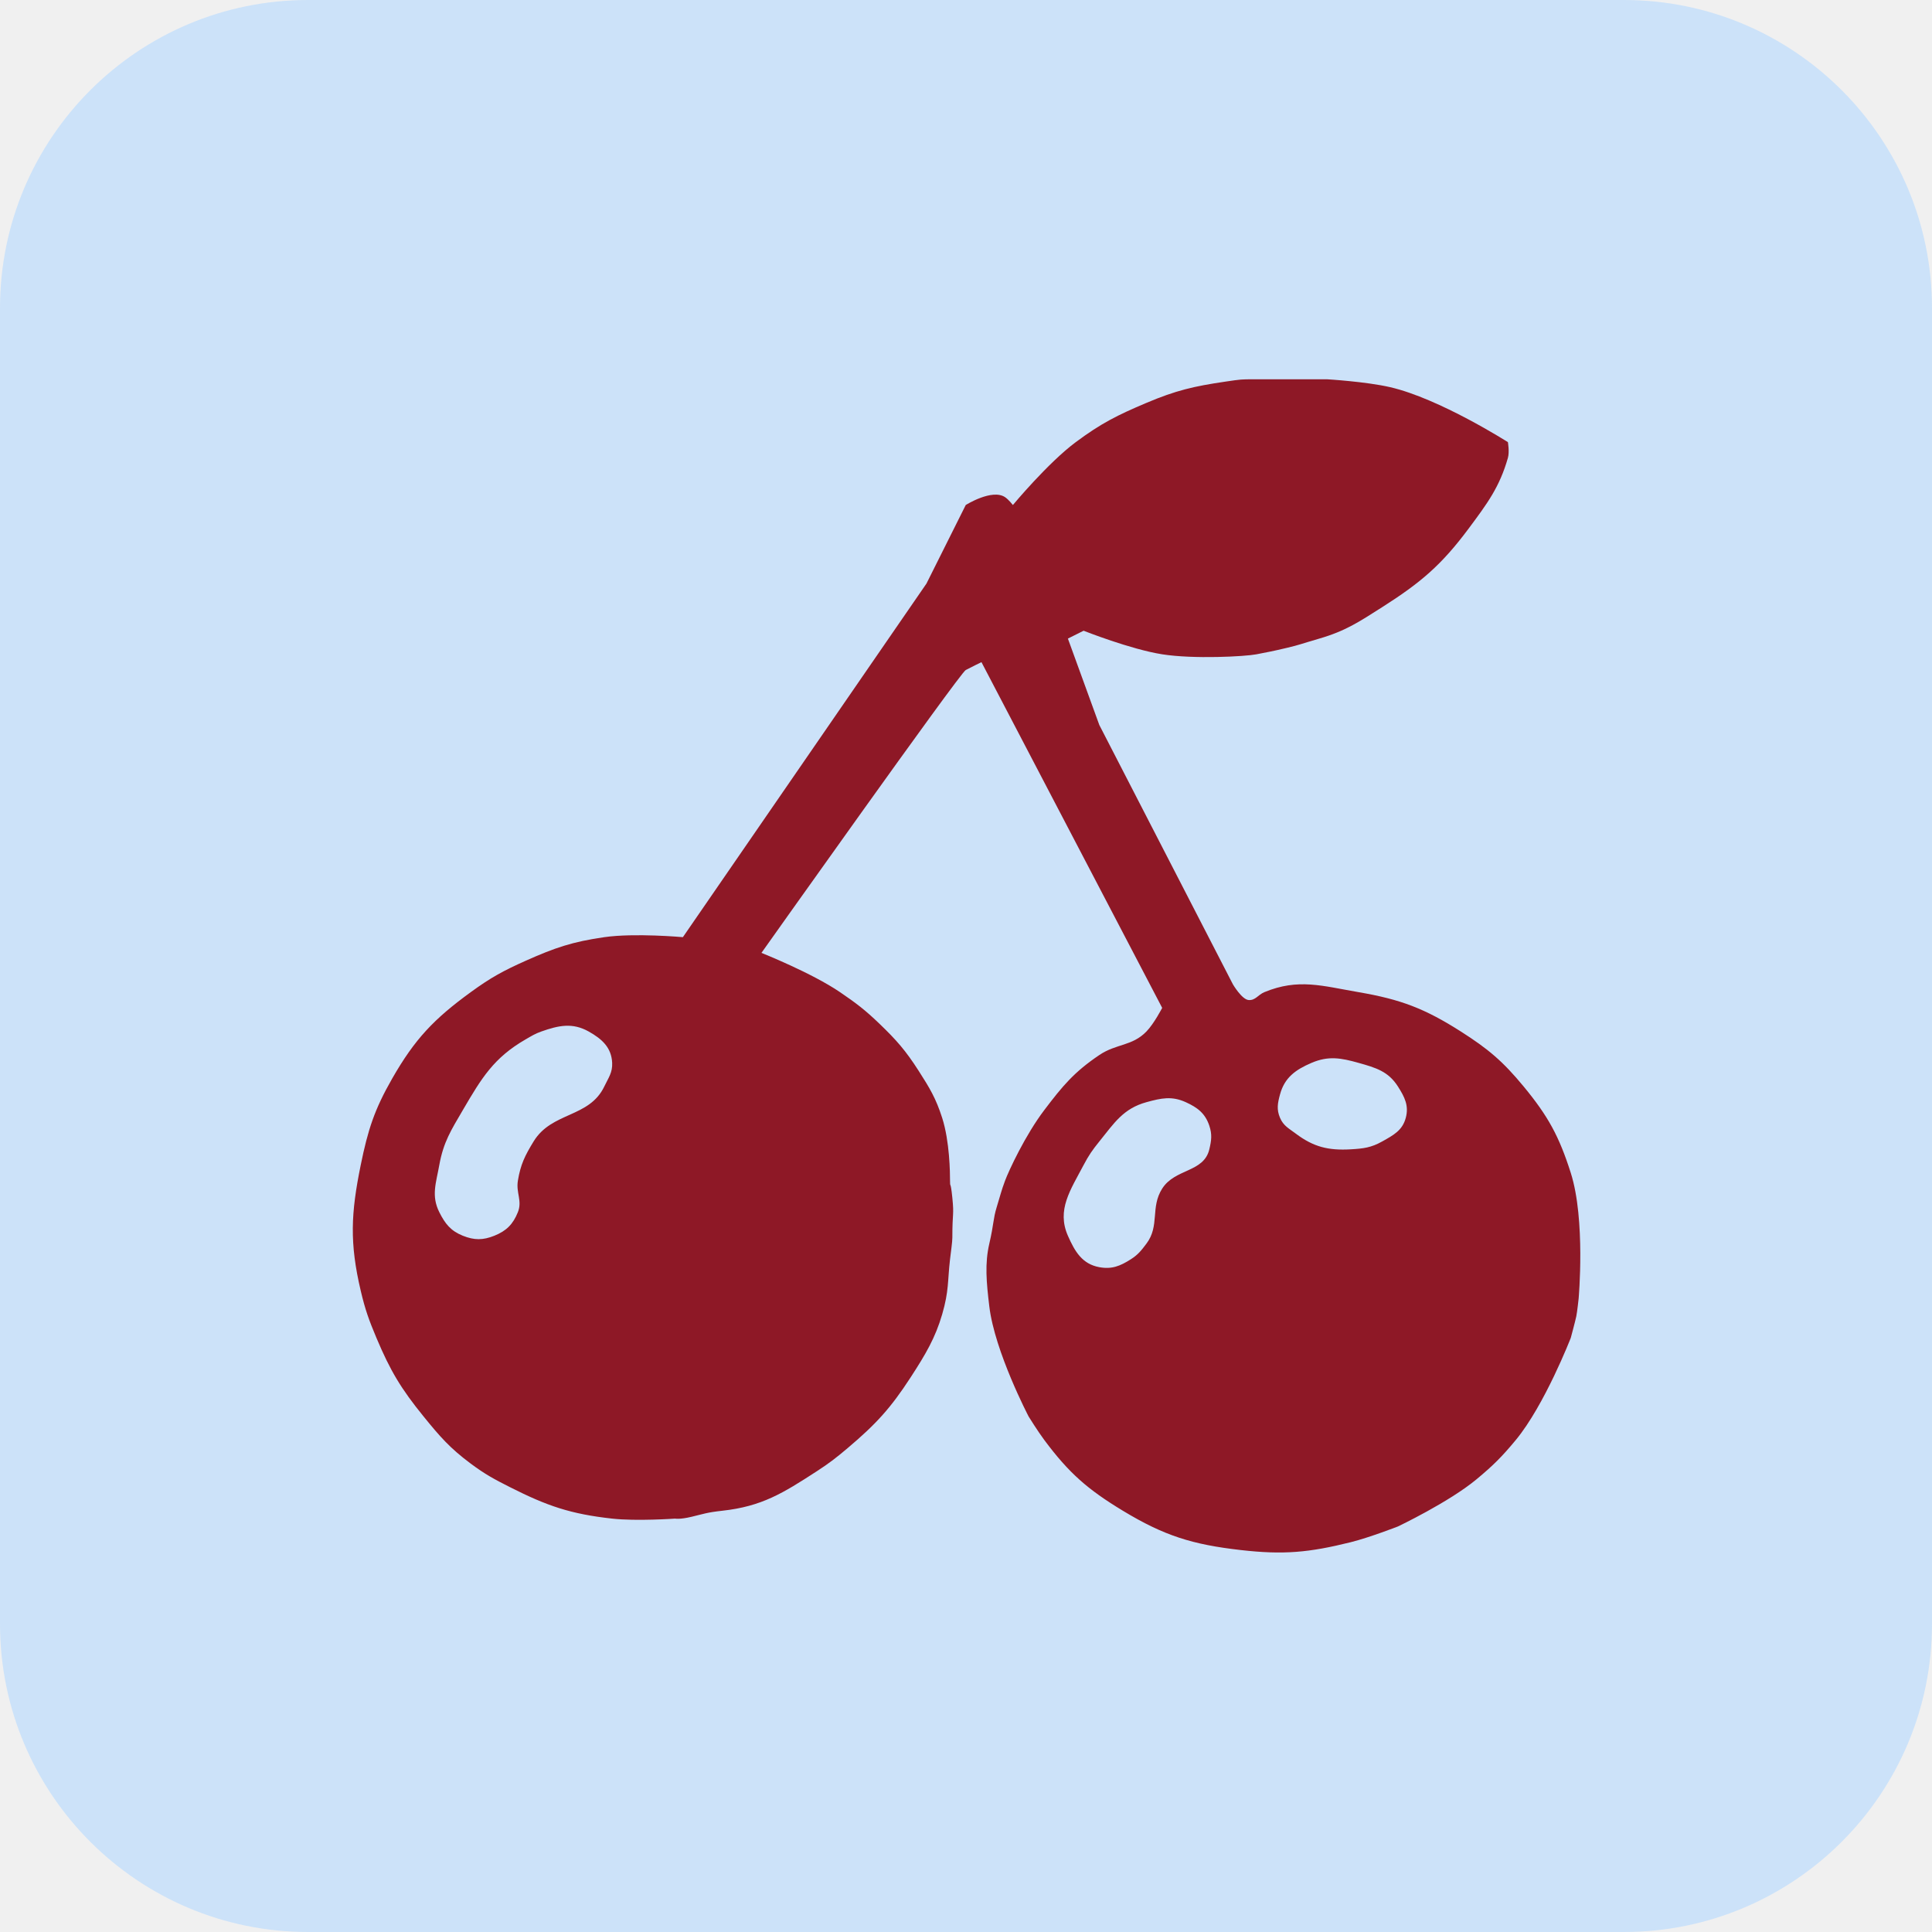
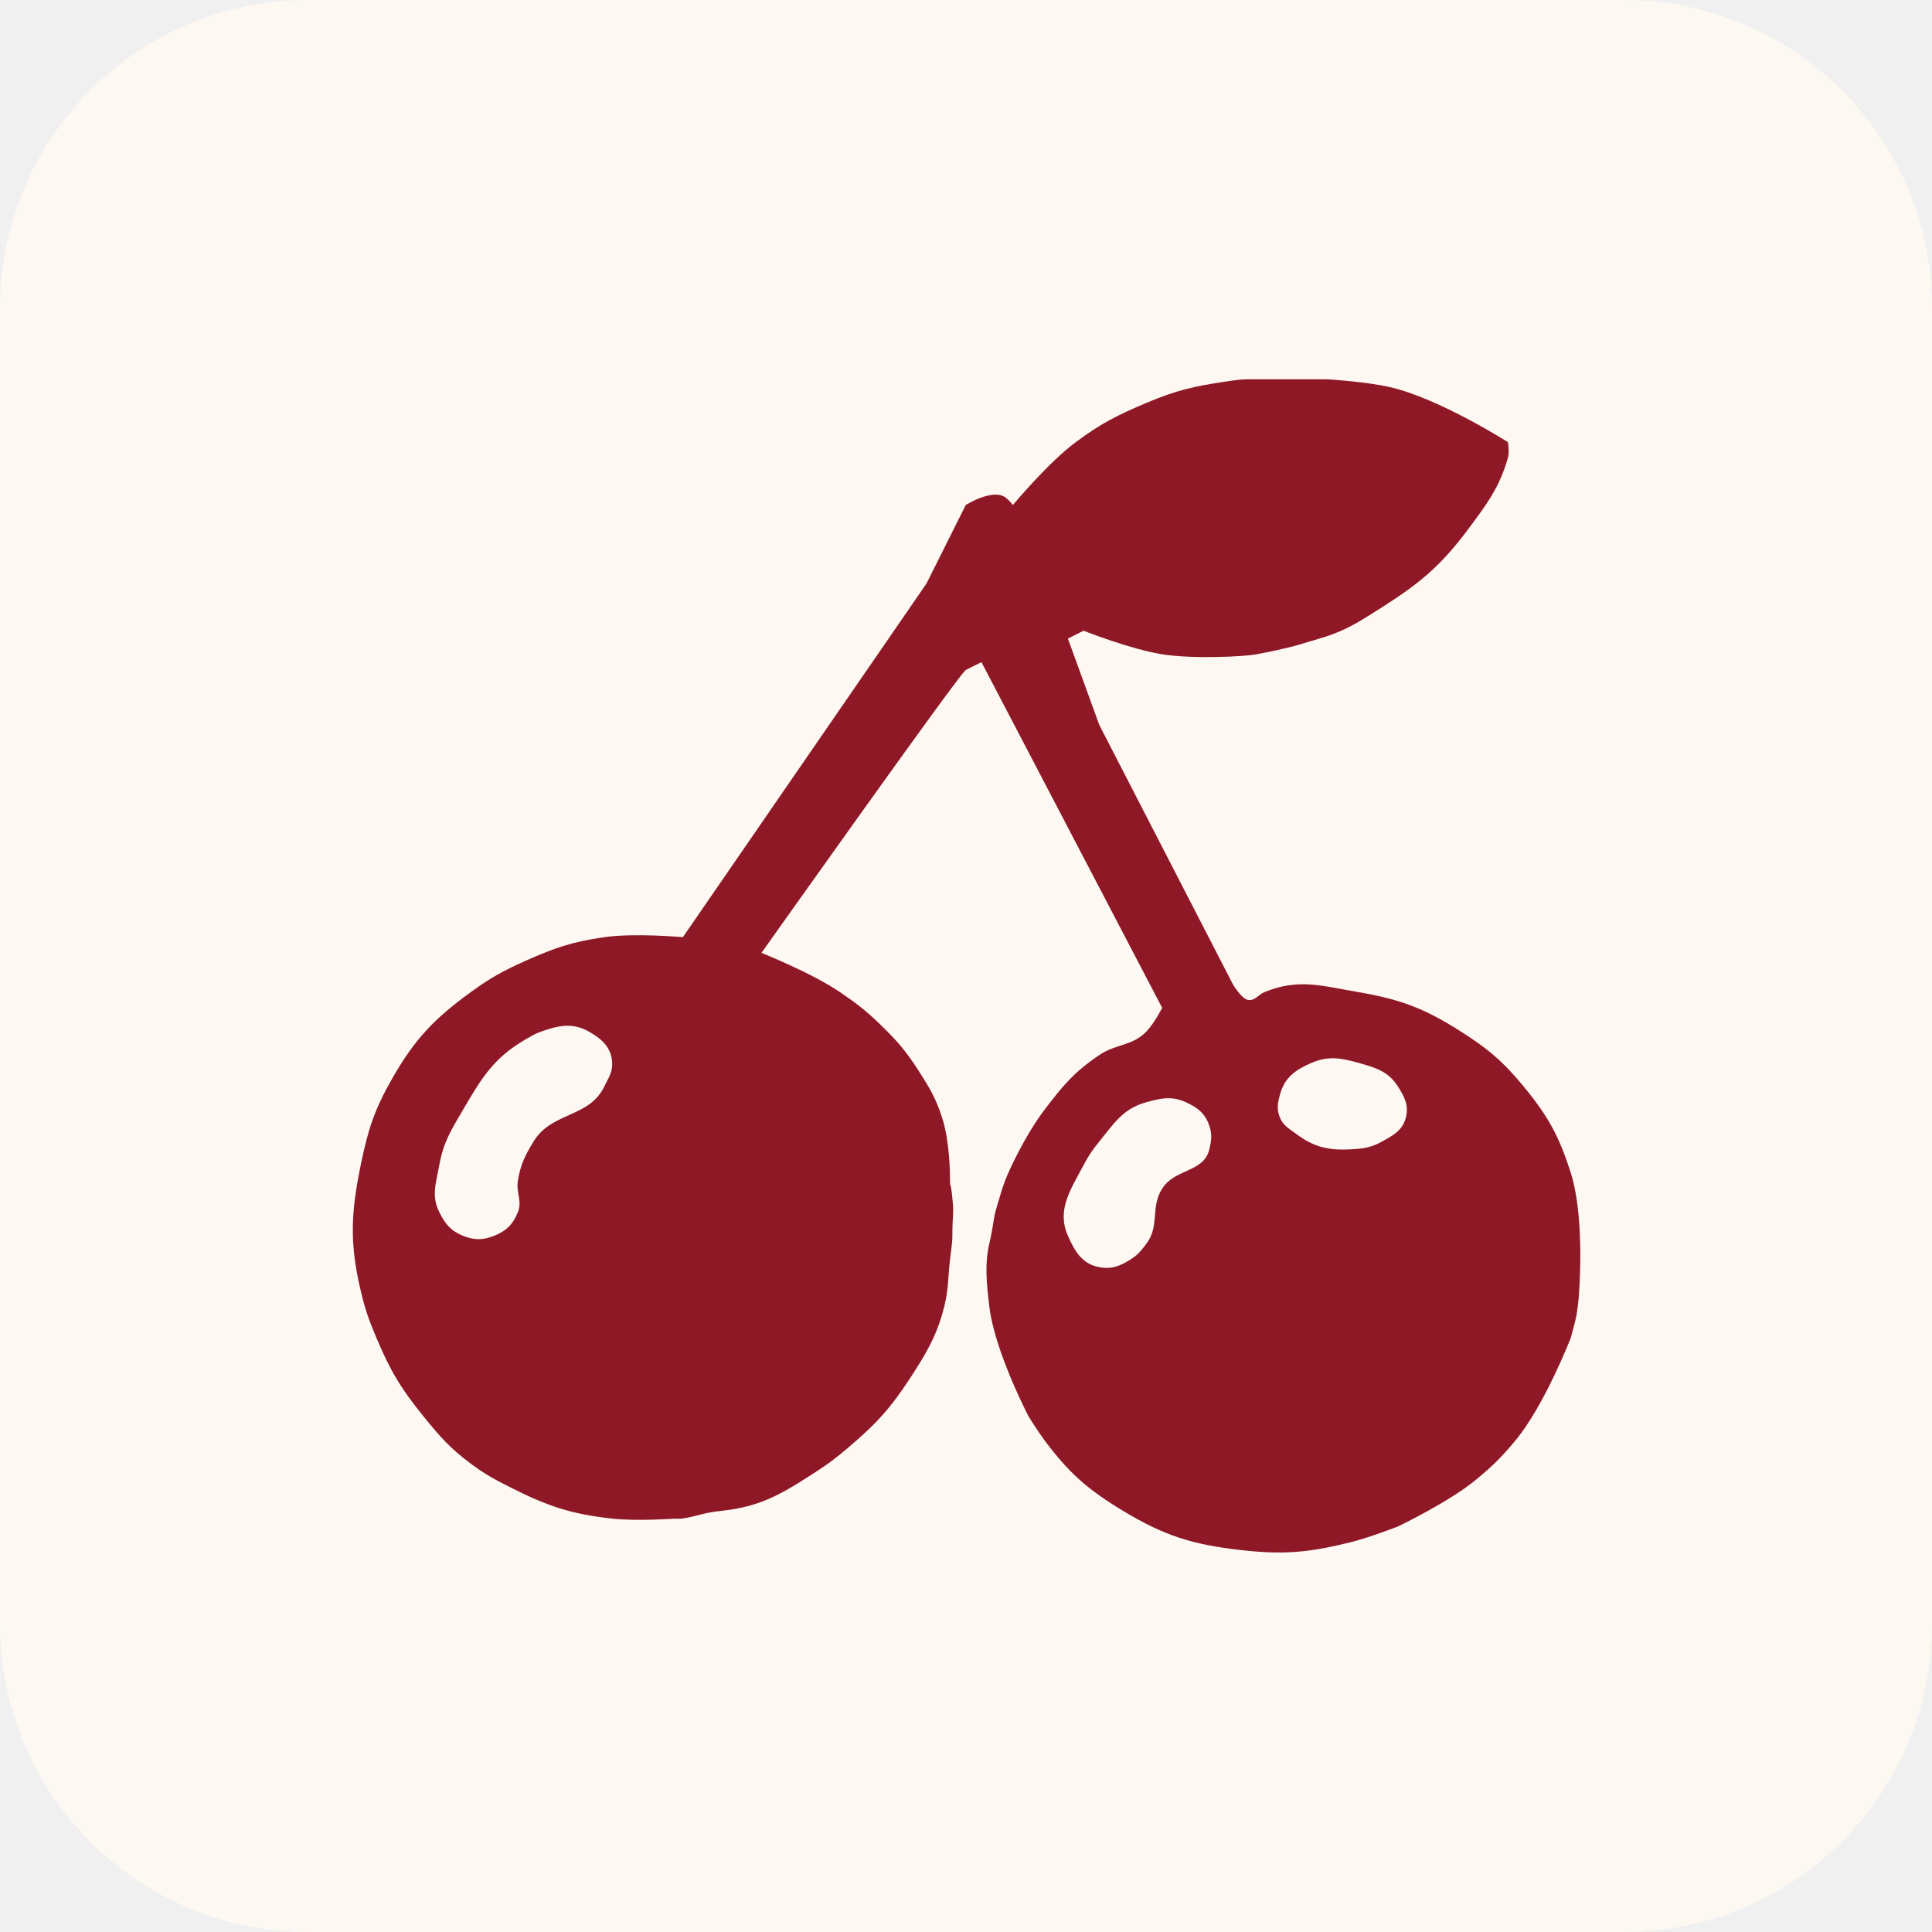
<svg xmlns="http://www.w3.org/2000/svg" width="1254" height="1254" viewBox="0 0 1254 1254" fill="none">
-   <rect width="1254" height="1254" rx="200" fill="#CCE2F9" />
-   <path d="M978.737 286.986C978.737 286.986 934.365 258.681 902.237 251.286C886.589 247.684 861.437 246.186 861.437 246.186C861.437 246.186 852.737 246.186 845.237 246.186C837.737 246.186 838.037 246.185 825.437 246.186C822.62 246.186 821.116 246.186 813.437 246.186C805.758 246.186 805.637 246.185 795.437 247.686C774.865 250.711 763.289 253.387 744.137 261.486C725.25 269.471 714.689 274.746 698.237 286.986C680.159 300.436 657.437 327.786 657.437 327.786C657.437 327.786 654.681 324.248 652.337 322.686C643.887 317.052 626.837 327.786 626.837 327.786L601.337 378.786L443.237 608.286C443.237 608.286 411.952 605.456 392.237 608.286C371.655 611.24 360.224 615.107 341.237 623.586C326.575 630.133 318.52 634.536 305.537 643.986C281.598 661.409 269.245 674.389 254.537 700.086C242.957 720.318 238.807 733.346 234.137 756.186C227.753 787.406 226.838 806.766 234.137 837.786C237.022 850.047 239.449 856.776 244.337 868.385C253.351 889.792 260.291 901.359 274.937 919.385C285.594 932.502 291.983 939.892 305.537 949.985C314.851 956.922 320.672 960.046 331.037 965.285C355.214 977.506 370.412 982.704 397.337 985.685C413.174 987.439 438.137 985.685 438.137 985.685C438.137 985.685 441.137 986.346 448.937 984.485C456.737 982.625 458.838 981.666 468.737 980.585C494.476 977.776 508.204 969.158 529.937 955.085C538.296 949.673 542.735 946.218 550.337 939.785C568.645 924.294 578.081 914.003 591.137 893.885C600.834 878.942 607.071 868.396 611.537 853.085C616.003 837.775 615.005 831.374 616.637 817.386C617.278 811.885 618.137 806.102 618.137 803.286C618.137 786.186 619.337 789.481 618.137 777.486C616.937 765.49 616.637 771.486 616.637 766.386C616.637 761.286 616.431 740.879 611.537 725.586C607.465 712.861 603.451 706.231 596.237 694.986C587.838 681.893 581.954 675.163 570.737 664.386C561.541 655.55 555.777 651.165 545.237 643.986C526.834 631.45 494.237 618.486 494.237 618.486C494.237 618.486 622.899 436.966 626.837 434.886C630.775 432.805 637.037 429.786 637.037 429.786L754.337 654.186C754.337 654.186 749.125 664.319 744.137 669.486C734.857 679.097 724.614 677.315 713.537 684.786C697.191 695.81 689.754 704.778 677.837 720.486C665.444 736.822 654.784 759.824 652.337 766.386C649.89 772.947 649.337 775.686 646.937 783.486C644.537 791.286 645.148 794.201 642.137 807.186C639.126 820.171 640.237 832.166 642.137 847.986C645.668 877.383 667.637 919.385 667.637 919.385C667.637 919.385 673.545 928.928 677.837 934.685C693.852 956.168 705.911 966.715 728.837 980.585C755.781 996.886 774.048 1002.52 805.337 1006.09C833.112 1009.25 849.612 1007.74 876.737 1000.99C888.96 997.94 907.337 990.785 907.337 990.785C907.337 990.785 940.469 975.025 958.337 960.185C969.171 951.188 974.858 945.535 983.837 934.685C1002.59 912.031 1019.54 868.385 1019.54 868.385C1019.54 868.385 1022.54 857.285 1023.14 854.285C1023.74 851.285 1024.64 842.886 1024.64 842.886C1024.64 842.886 1029.22 791.711 1019.54 761.286C1011.97 737.505 1004.83 724.428 988.937 705.186C975.456 688.86 965.997 680.854 948.137 669.486C924.735 654.589 909.179 648.673 881.837 643.986C858.281 639.947 842.721 634.847 820.637 643.986C816.522 645.688 814.877 649.427 810.437 649.086C805.997 648.744 800.237 638.886 800.237 638.886L713.537 470.586L693.137 414.486L703.337 409.386C703.337 409.386 733.796 421.456 754.337 424.686C774.879 427.915 808.174 426.121 815.537 424.686C822.9 423.251 826.467 422.614 835.337 420.485C844.206 418.357 842.817 418.429 856.337 414.486C873.439 409.498 882.105 403.645 897.137 394.086C922.121 378.197 935.551 366.831 953.237 343.086C965.486 326.641 973.337 316.085 978.737 297.186C979.832 293.356 978.737 286.986 978.737 286.986ZM769.637 715.386C777.329 718.882 782.265 722.669 784.937 730.686C786.827 736.354 786.314 740.171 784.937 745.986C781.352 761.122 762.684 758.359 754.337 771.486C746.557 783.721 752.859 795.603 744.137 807.186C740.748 811.685 738.69 814.361 733.937 817.386C727.009 821.794 721.614 823.969 713.537 822.486C702.456 820.45 697.67 812.4 693.137 802.086C685.749 785.275 694.778 772.431 703.337 756.186C706.685 749.832 709.029 746.475 713.537 740.886C723.302 728.777 729.137 719.506 744.137 715.386C753.739 712.747 760.571 711.265 769.637 715.386ZM830.837 710.286C833.802 699.416 840.882 694.324 851.237 689.886C862.221 685.178 870.333 686.65 881.837 689.886C893.017 693.03 901.102 695.388 907.337 705.186C911.746 712.114 914.565 717.654 912.437 725.586C910.247 733.747 904.506 736.751 897.137 740.886C889.975 744.903 884.935 745.515 876.737 745.986C862.261 746.817 852.619 744.508 841.037 735.786C836.537 732.397 833.056 730.763 830.837 725.586C828.484 720.094 829.265 716.05 830.837 710.286ZM382.037 669.486C390.733 674.339 396.905 679.937 397.337 689.886C397.611 696.178 394.955 699.504 392.237 705.186C382.44 725.672 358.174 721.506 346.337 740.886C340.746 750.039 337.865 755.8 336.137 766.386C334.853 774.248 339.096 779.389 336.137 786.786C332.999 794.631 328.683 798.947 320.837 802.086C313.44 805.044 307.834 805.044 300.437 802.086C292.591 798.947 288.916 794.344 285.137 786.786C279.793 776.097 283.02 767.947 285.137 756.186C287.824 741.257 292.779 733.579 300.437 720.486C312.546 699.784 320.453 686.552 341.237 674.586C345.097 672.363 347.238 670.968 351.437 669.486C362.706 665.508 371.602 663.662 382.037 669.486Z" fill-rule="evenodd" clip-rule="evenodd" fill="#8E1826" />
+   <g clip-path="url(#clip0_150_2)">
+     <path d="M1054 0H200C89.543 0 0 89.543 0 200V1054C0 1164.46 89.543 1254 200 1254H1054C1164.46 1254 1254 1164.46 1254 1054V200C1254 89.543 1164.46 0 1054 0Z" fill="#FDF8F2" />
+     <path d="M978.737 286.986C978.737 286.986 934.365 258.681 902.237 251.286C886.589 247.684 861.437 246.186 861.437 246.186C861.437 246.186 852.737 246.186 845.237 246.186C837.737 246.186 838.037 246.185 825.437 246.186C822.62 246.186 821.116 246.186 813.437 246.186C805.758 246.186 805.637 246.185 795.437 247.686C774.865 250.711 763.289 253.387 744.137 261.486C725.25 269.471 714.689 274.746 698.237 286.986C680.159 300.436 657.437 327.786 657.437 327.786C657.437 327.786 654.681 324.248 652.337 322.686C643.887 317.052 626.837 327.786 626.837 327.786L601.337 378.786L443.237 608.286C443.237 608.286 411.952 605.456 392.237 608.286C371.655 611.24 360.224 615.107 341.237 623.586C326.575 630.133 318.52 634.536 305.537 643.986C281.598 661.409 269.245 674.389 254.537 700.086C242.957 720.318 238.807 733.346 234.137 756.186C227.753 787.406 226.838 806.766 234.137 837.786C237.022 850.047 239.449 856.776 244.337 868.385C253.351 889.792 260.291 901.359 274.937 919.385C285.594 932.502 291.983 939.892 305.537 949.985C314.851 956.922 320.672 960.046 331.037 965.285C355.214 977.506 370.412 982.704 397.337 985.685C413.174 987.439 438.137 985.685 438.137 985.685C438.137 985.685 441.137 986.346 448.937 984.485C456.737 982.625 458.838 981.666 468.737 980.585C494.476 977.776 508.204 969.158 529.937 955.085C538.296 949.673 542.735 946.218 550.337 939.785C568.645 924.294 578.081 914.003 591.137 893.885C600.834 878.942 607.071 868.396 611.537 853.085C616.003 837.775 615.005 831.374 616.637 817.386C617.278 811.885 618.137 806.102 618.137 803.286C618.137 786.186 619.337 789.481 618.137 777.486C616.937 765.49 616.637 771.486 616.637 766.386C616.637 761.286 616.431 740.879 611.537 725.586C607.465 712.861 603.451 706.231 596.237 694.986C587.838 681.893 581.954 675.163 570.737 664.386C561.541 655.55 555.777 651.165 545.237 643.986C526.834 631.45 494.237 618.486 494.237 618.486C494.237 618.486 622.899 436.966 626.837 434.886C630.775 432.805 637.037 429.786 637.037 429.786L754.337 654.186C754.337 654.186 749.125 664.319 744.137 669.486C734.857 679.097 724.614 677.315 713.537 684.786C697.191 695.81 689.754 704.778 677.837 720.486C665.444 736.822 654.784 759.824 652.337 766.386C649.89 772.947 649.337 775.686 646.937 783.486C644.537 791.286 645.148 794.201 642.137 807.186C639.126 820.171 640.237 832.166 642.137 847.986C645.668 877.383 667.637 919.385 667.637 919.385C667.637 919.385 673.545 928.928 677.837 934.685C693.852 956.168 705.911 966.715 728.837 980.585C755.781 996.886 774.048 1002.52 805.337 1006.09C833.112 1009.25 849.612 1007.74 876.737 1000.99C888.96 997.94 907.337 990.785 907.337 990.785C907.337 990.785 940.469 975.025 958.337 960.185C969.171 951.188 974.858 945.535 983.837 934.685C1002.59 912.031 1019.54 868.385 1019.54 868.385C1019.54 868.385 1022.54 857.285 1023.14 854.285C1023.74 851.285 1024.64 842.886 1024.64 842.886C1024.64 842.886 1029.22 791.711 1019.54 761.286C1011.97 737.505 1004.83 724.428 988.937 705.186C975.456 688.86 965.997 680.854 948.137 669.486C924.735 654.589 909.179 648.673 881.837 643.986C858.281 639.947 842.721 634.847 820.637 643.986C816.522 645.688 814.877 649.427 810.437 649.086C805.997 648.744 800.237 638.886 800.237 638.886L713.537 470.586L693.137 414.486L703.337 409.386C703.337 409.386 733.796 421.456 754.337 424.686C774.879 427.915 808.174 426.121 815.537 424.686C822.9 423.251 826.467 422.614 835.337 420.485C844.206 418.357 842.817 418.429 856.337 414.486C873.439 409.498 882.105 403.645 897.137 394.086C922.121 378.197 935.551 366.831 953.237 343.086C965.486 326.641 973.337 316.085 978.737 297.186C979.832 293.356 978.737 286.986 978.737 286.986ZM769.637 715.386C777.329 718.882 782.265 722.669 784.937 730.686C786.827 736.354 786.314 740.171 784.937 745.986C781.352 761.122 762.684 758.359 754.337 771.486C746.557 783.721 752.859 795.603 744.137 807.186C740.748 811.685 738.69 814.361 733.937 817.386C727.009 821.794 721.614 823.969 713.537 822.486C702.456 820.45 697.67 812.4 693.137 802.086C685.749 785.275 694.778 772.431 703.337 756.186C706.685 749.832 709.029 746.475 713.537 740.886C723.302 728.777 729.137 719.506 744.137 715.386C753.739 712.747 760.571 711.265 769.637 715.386ZM830.837 710.286C833.802 699.416 840.882 694.324 851.237 689.886C862.221 685.178 870.333 686.65 881.837 689.886C893.017 693.03 901.102 695.388 907.337 705.186C911.746 712.114 914.565 717.654 912.437 725.586C910.247 733.747 904.506 736.751 897.137 740.886C889.975 744.903 884.935 745.515 876.737 745.986C862.261 746.817 852.619 744.508 841.037 735.786C836.537 732.397 833.056 730.763 830.837 725.586C828.484 720.094 829.265 716.05 830.837 710.286ZM382.037 669.486C390.733 674.339 396.905 679.937 397.337 689.886C397.611 696.178 394.955 699.504 392.237 705.186C382.44 725.672 358.174 721.506 346.337 740.886C340.746 750.039 337.865 755.8 336.137 766.386C334.853 774.248 339.096 779.389 336.137 786.786C332.999 794.631 328.683 798.947 320.837 802.086C313.44 805.044 307.834 805.044 300.437 802.086C292.591 798.947 288.916 794.344 285.137 786.786C279.793 776.097 283.02 767.947 285.137 756.186C287.824 741.257 292.779 733.579 300.437 720.486C312.546 699.784 320.453 686.552 341.237 674.586C345.097 672.363 347.238 670.968 351.437 669.486C362.706 665.508 371.602 663.662 382.037 669.486Z" fill-rule="evenodd" clip-rule="evenodd" fill="#8E1826" />
+   </g>
+   <defs>
+     <clipPath id="clip0_150_2">
+       <rect width="1254" height="1254" fill="white" />
+     </clipPath>
+   </defs>
</svg>
